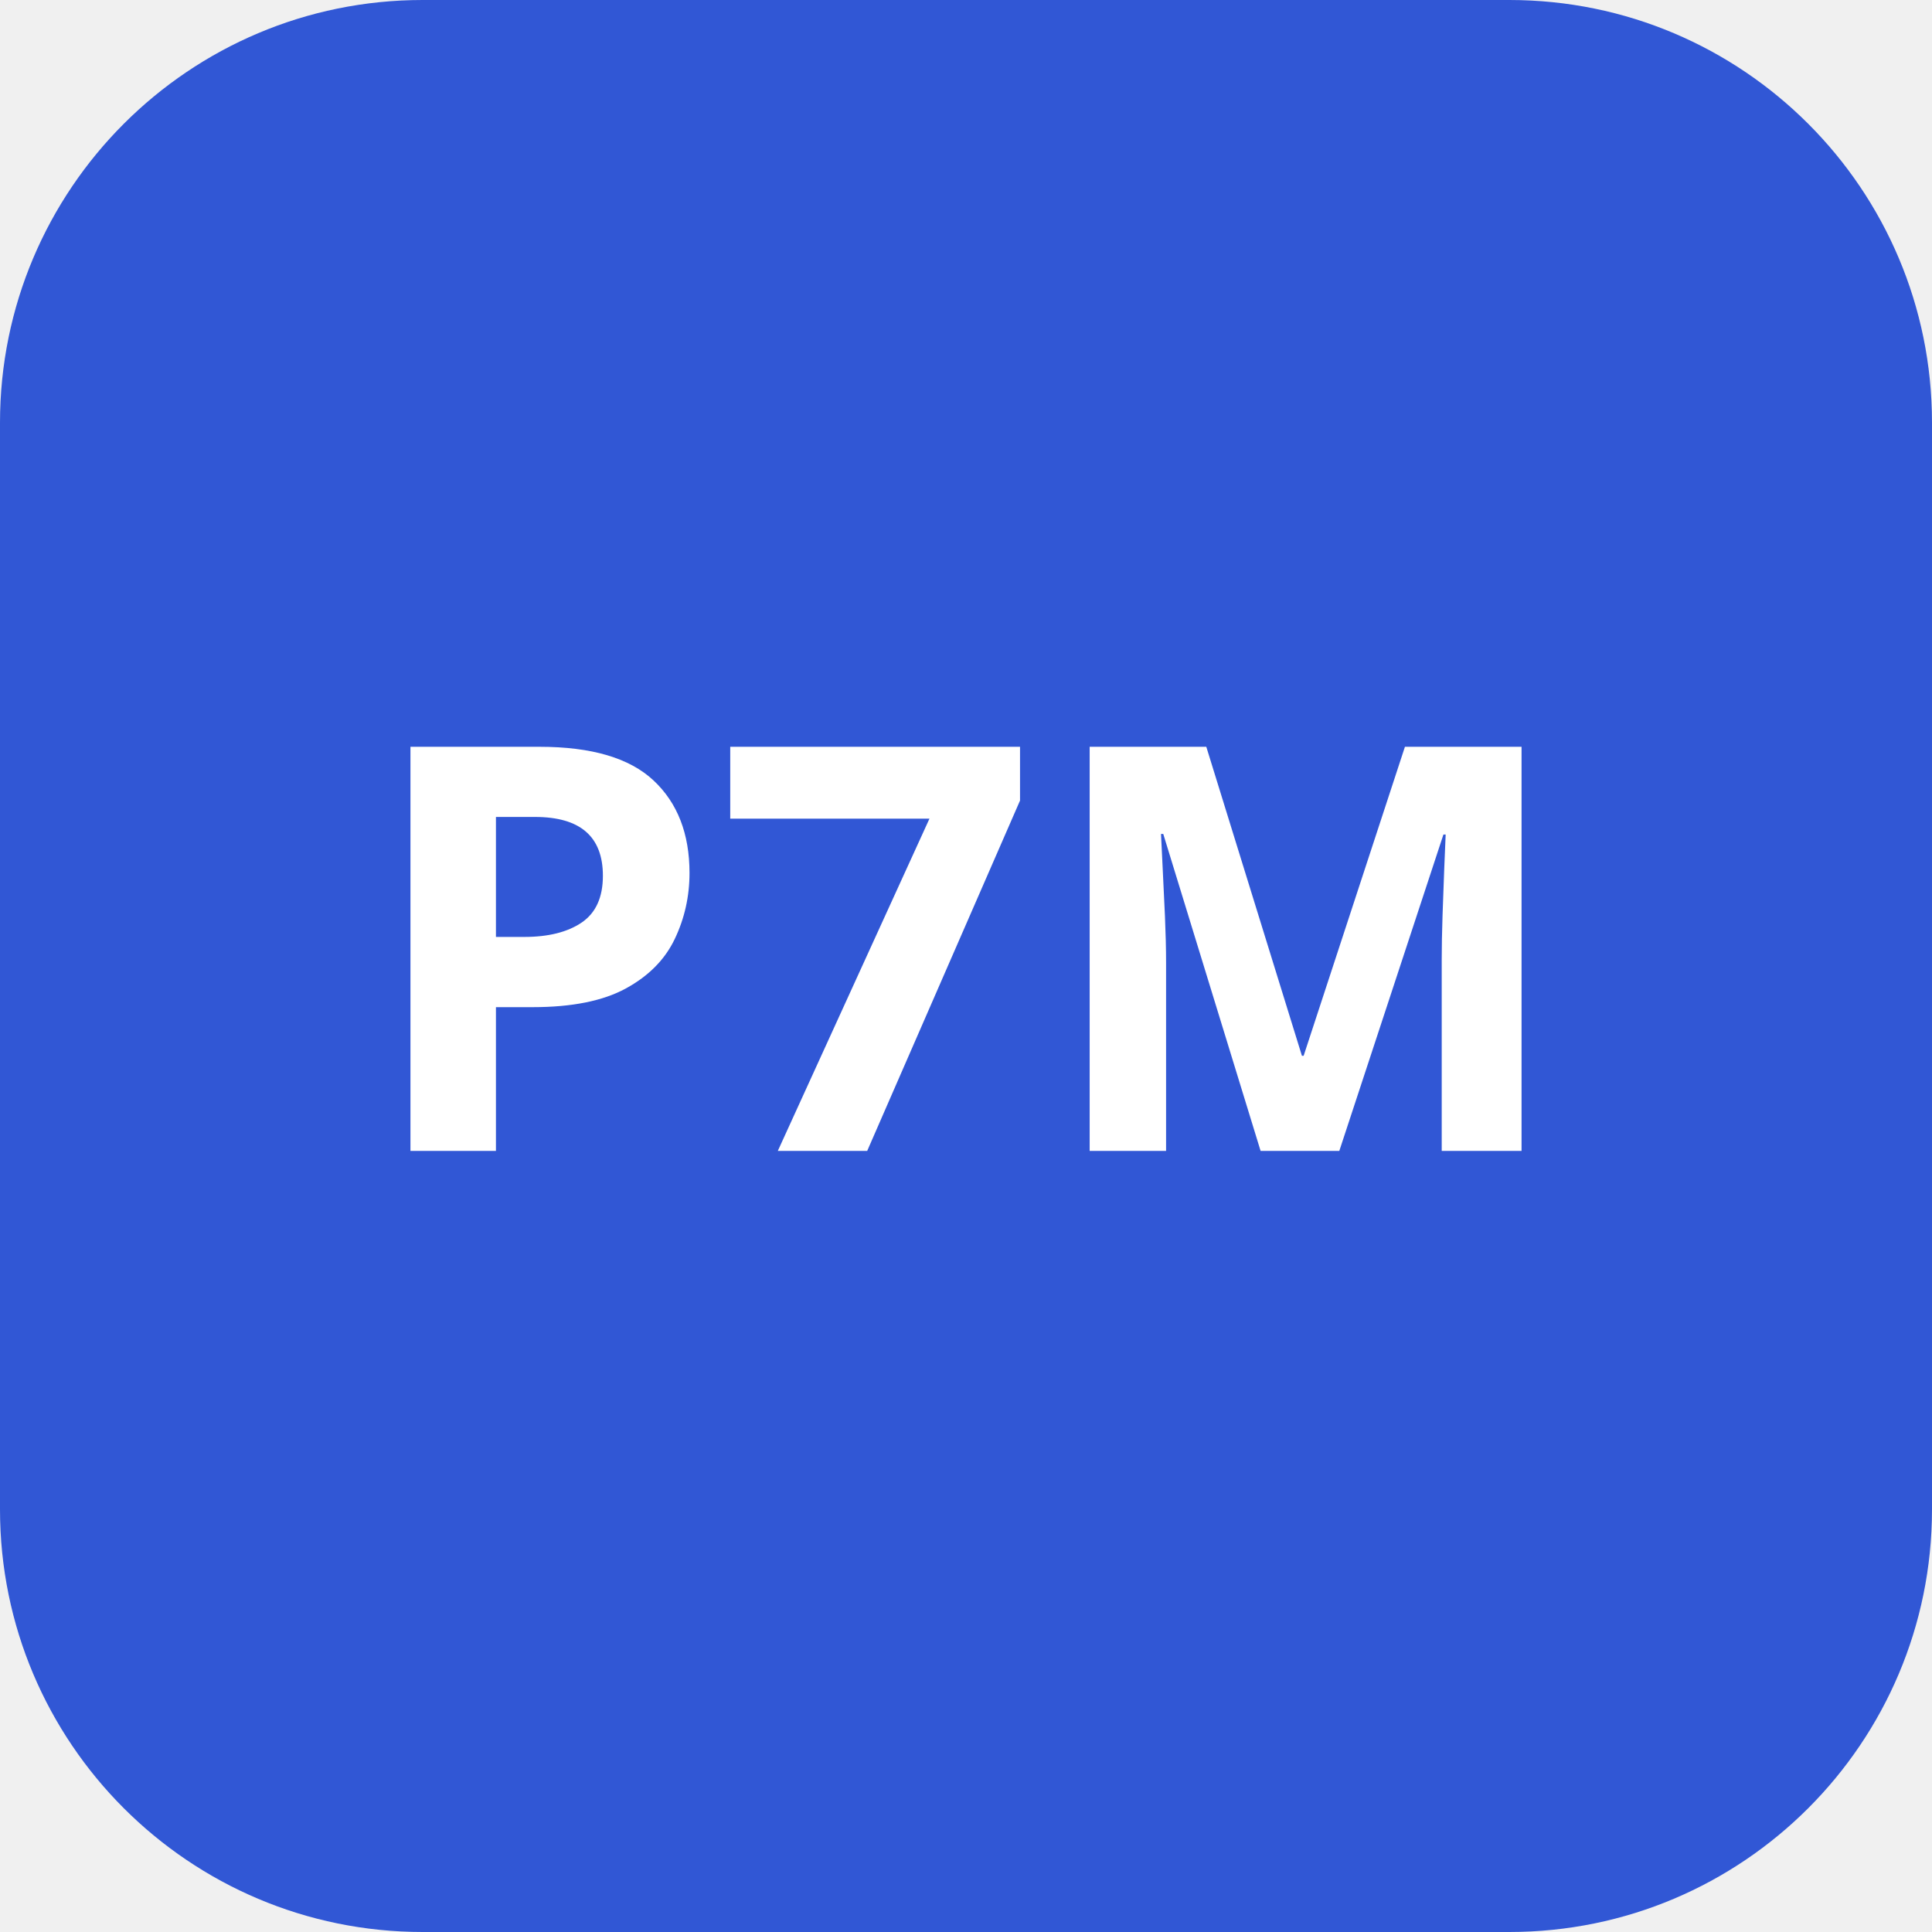
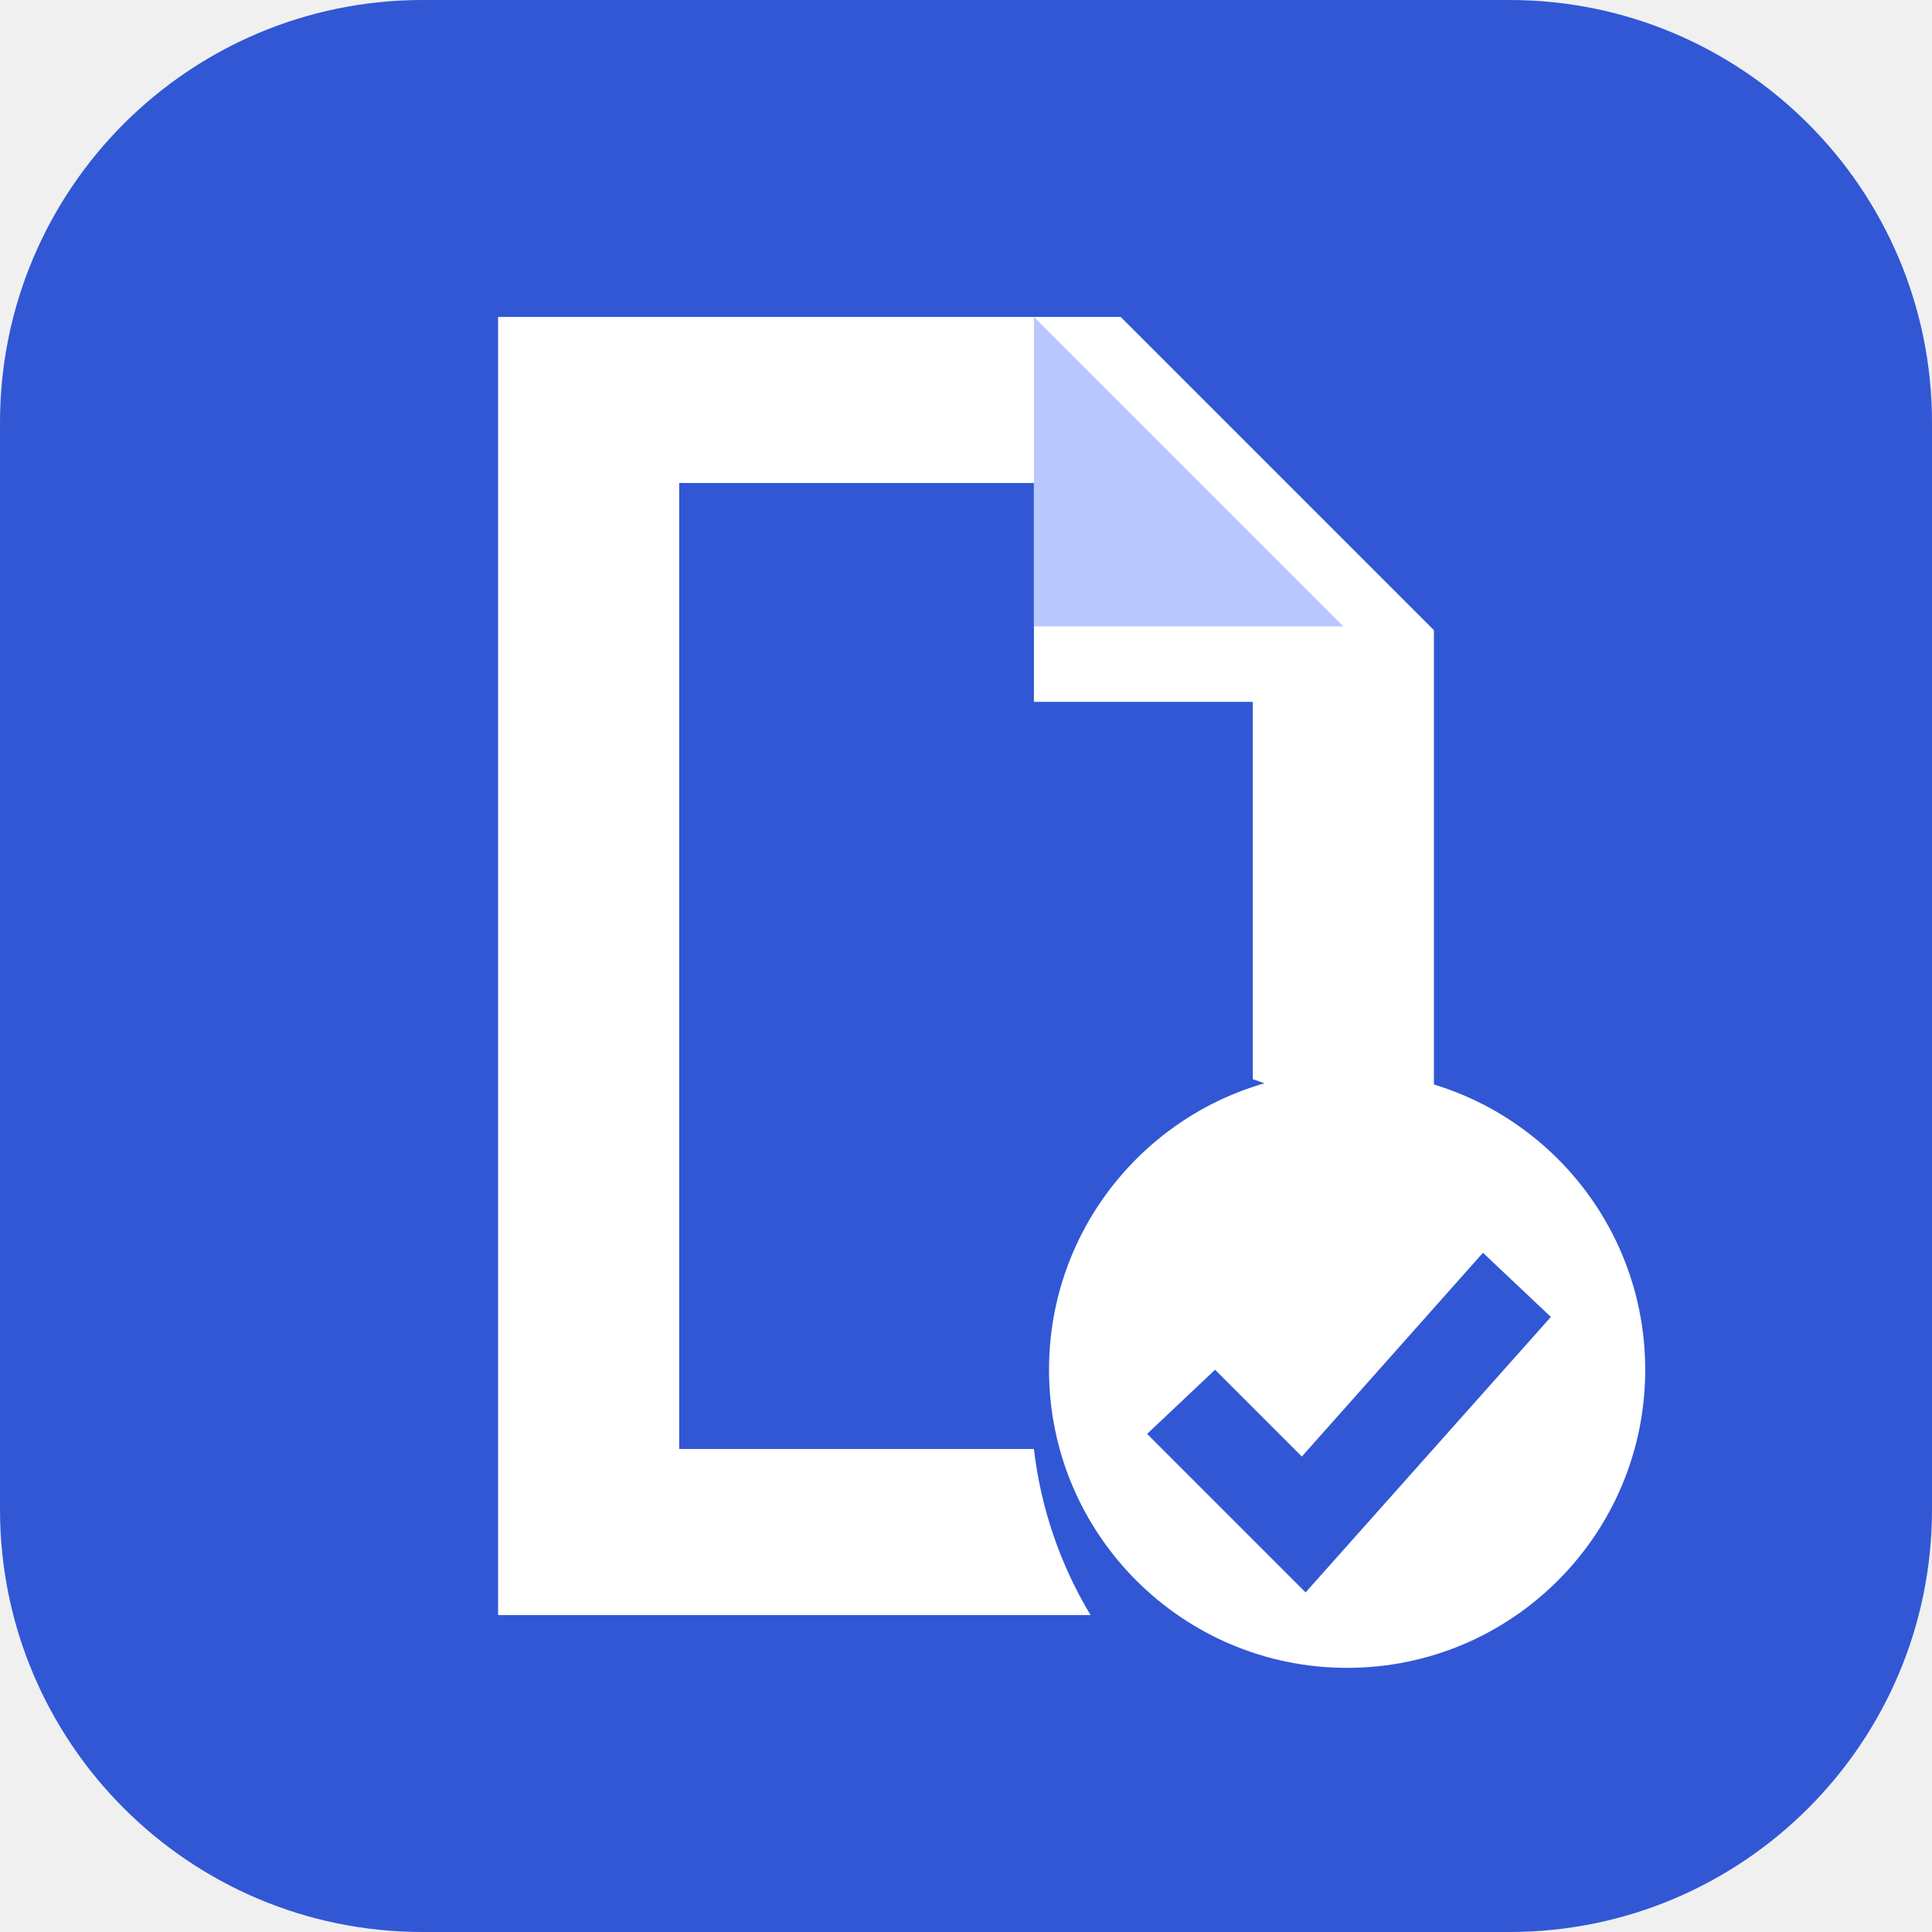
<svg xmlns="http://www.w3.org/2000/svg" viewBox="0 0 512 512">
  <rect width="512" height="512" rx="112" fill="#3157d5" />
-   <text x="256" y="305" fill="white" font-family="system-ui,sans-serif" font-size="150" font-weight="800" text-anchor="middle">P7M</text>
+   <path fill="#fff" d="M132 84h165l83 83v151a110 110 0 0 0-48-32V186h-58v-58H180v256h94a110 110 0 0 0 15 44H132z" />
+   <path fill="#b9c8ff" d="M274 84v82h82z" />
+   <circle cx="357" cy="363" r="79" fill="#fff" />
+   <path fill="#3157d5" d="m322 363 23 23 48-54 18 17-65 73-42-42z" />
</svg>
